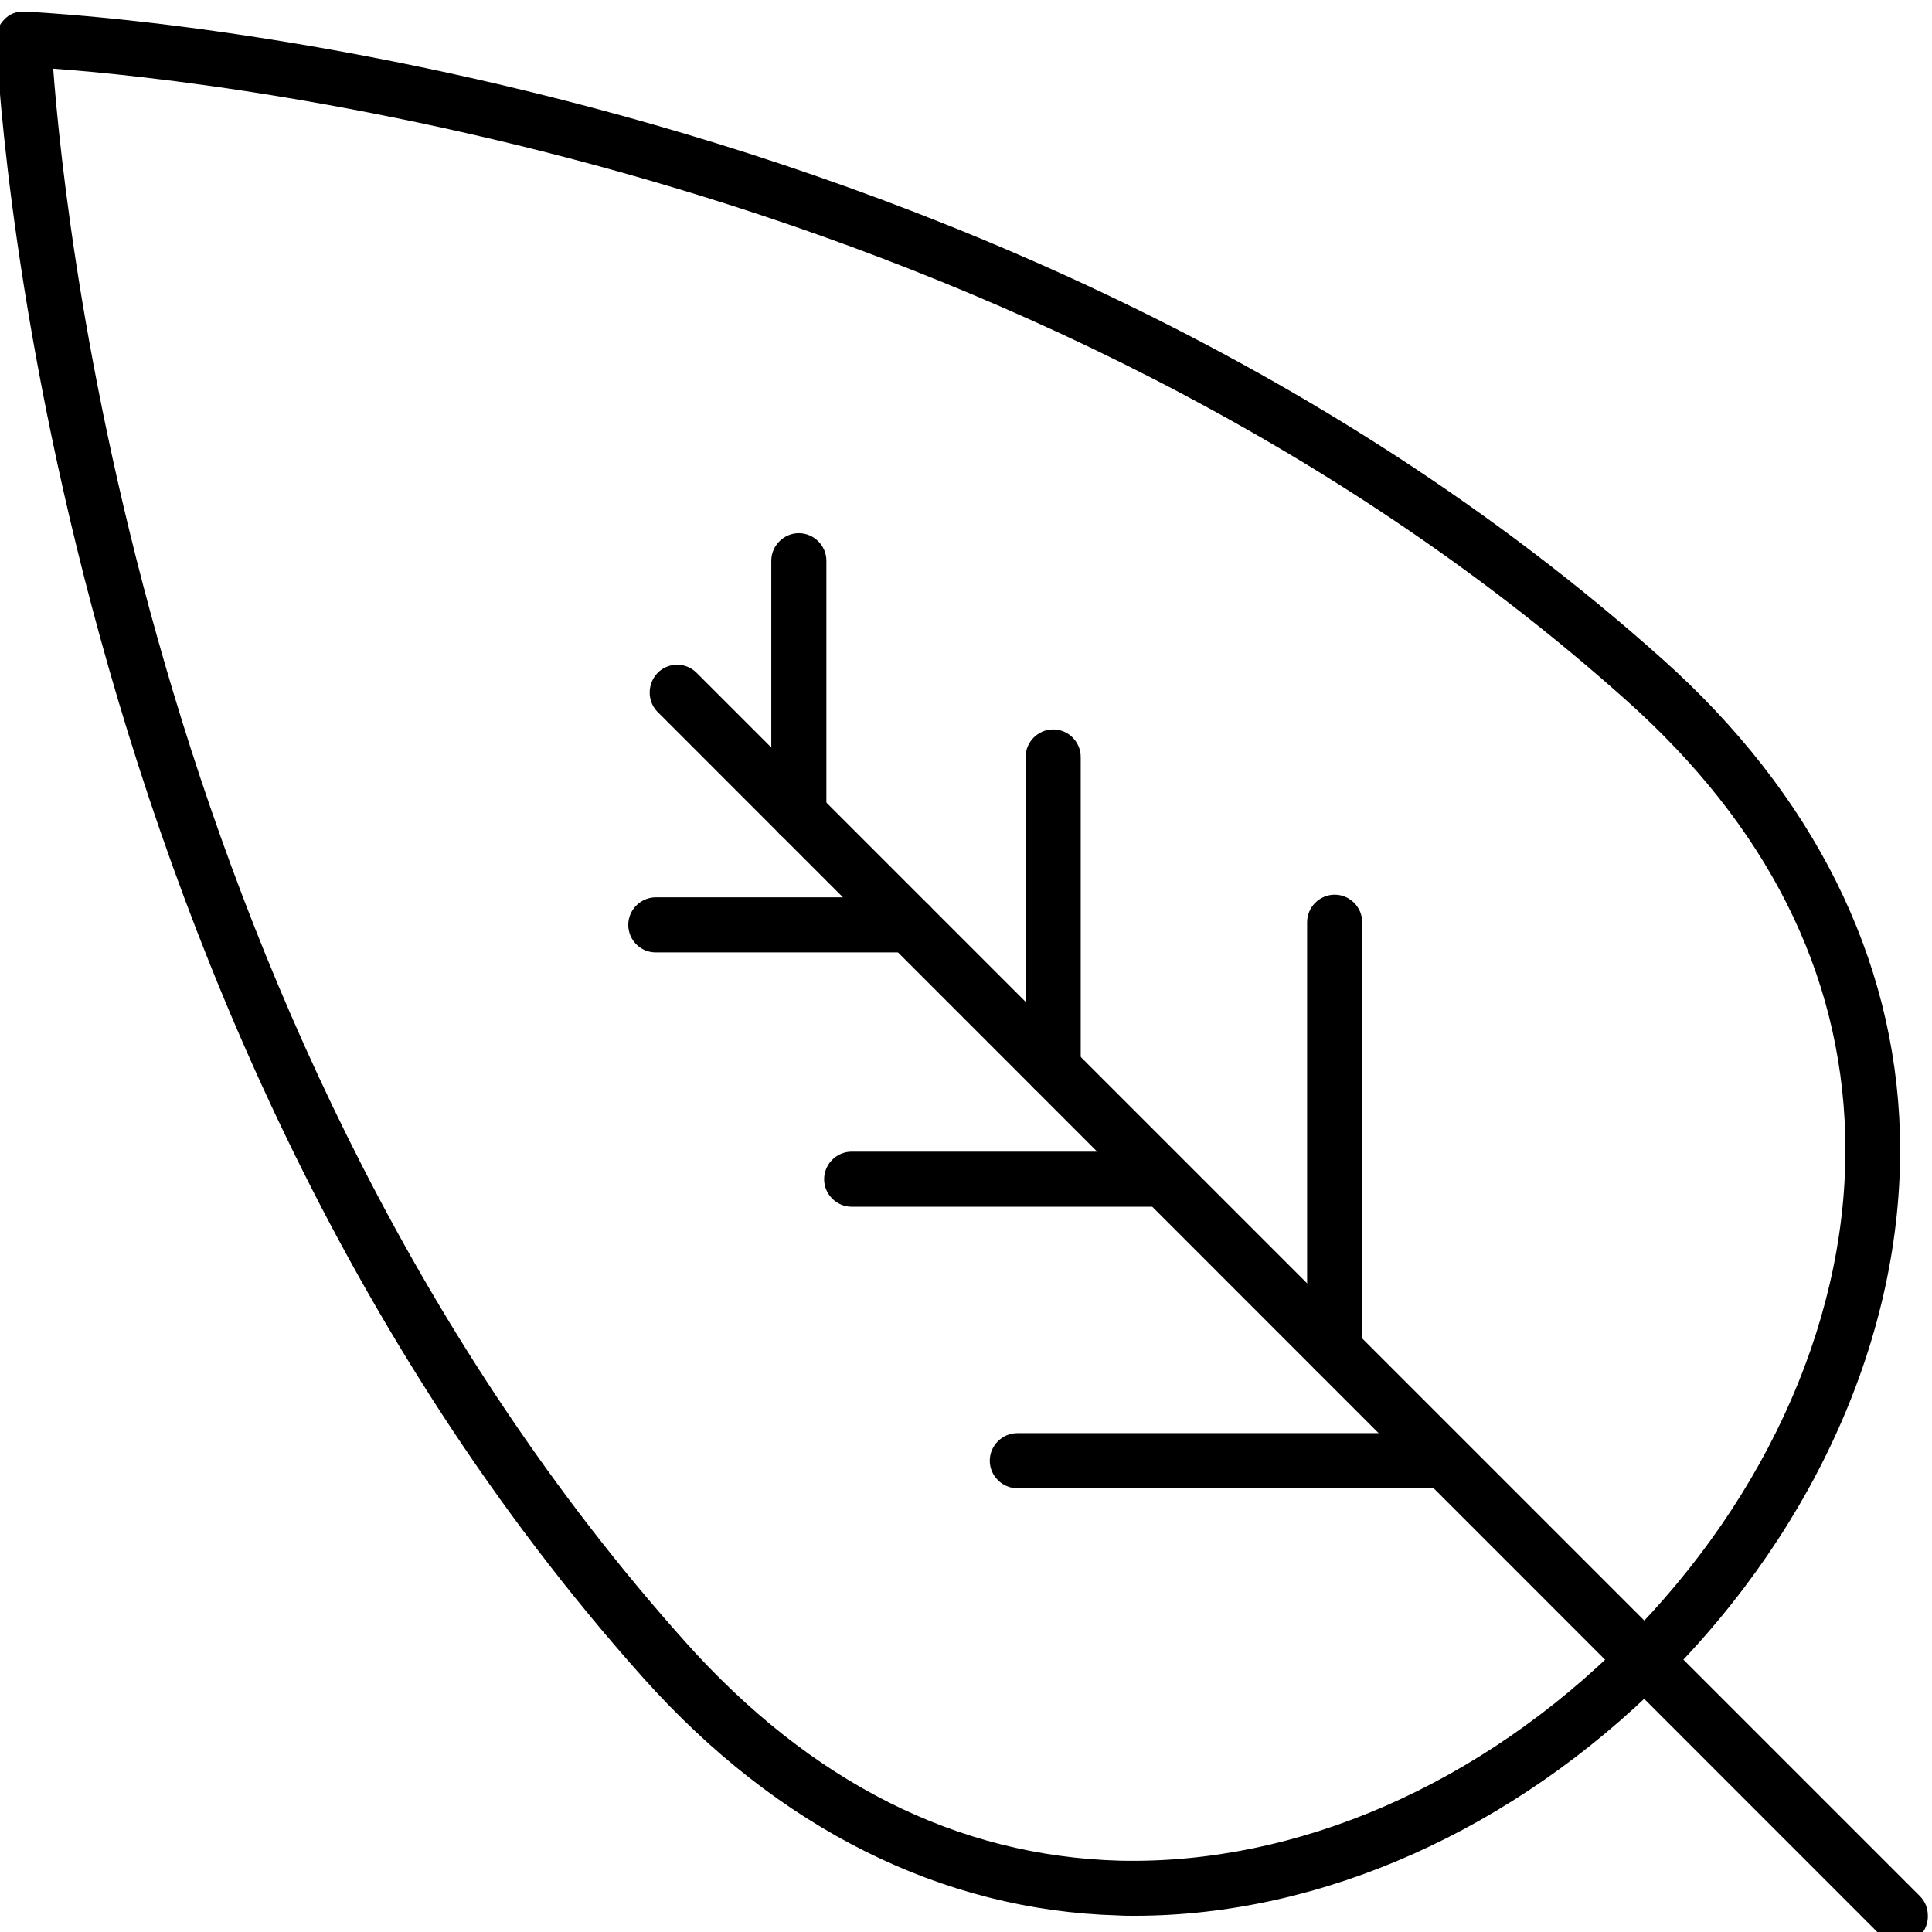
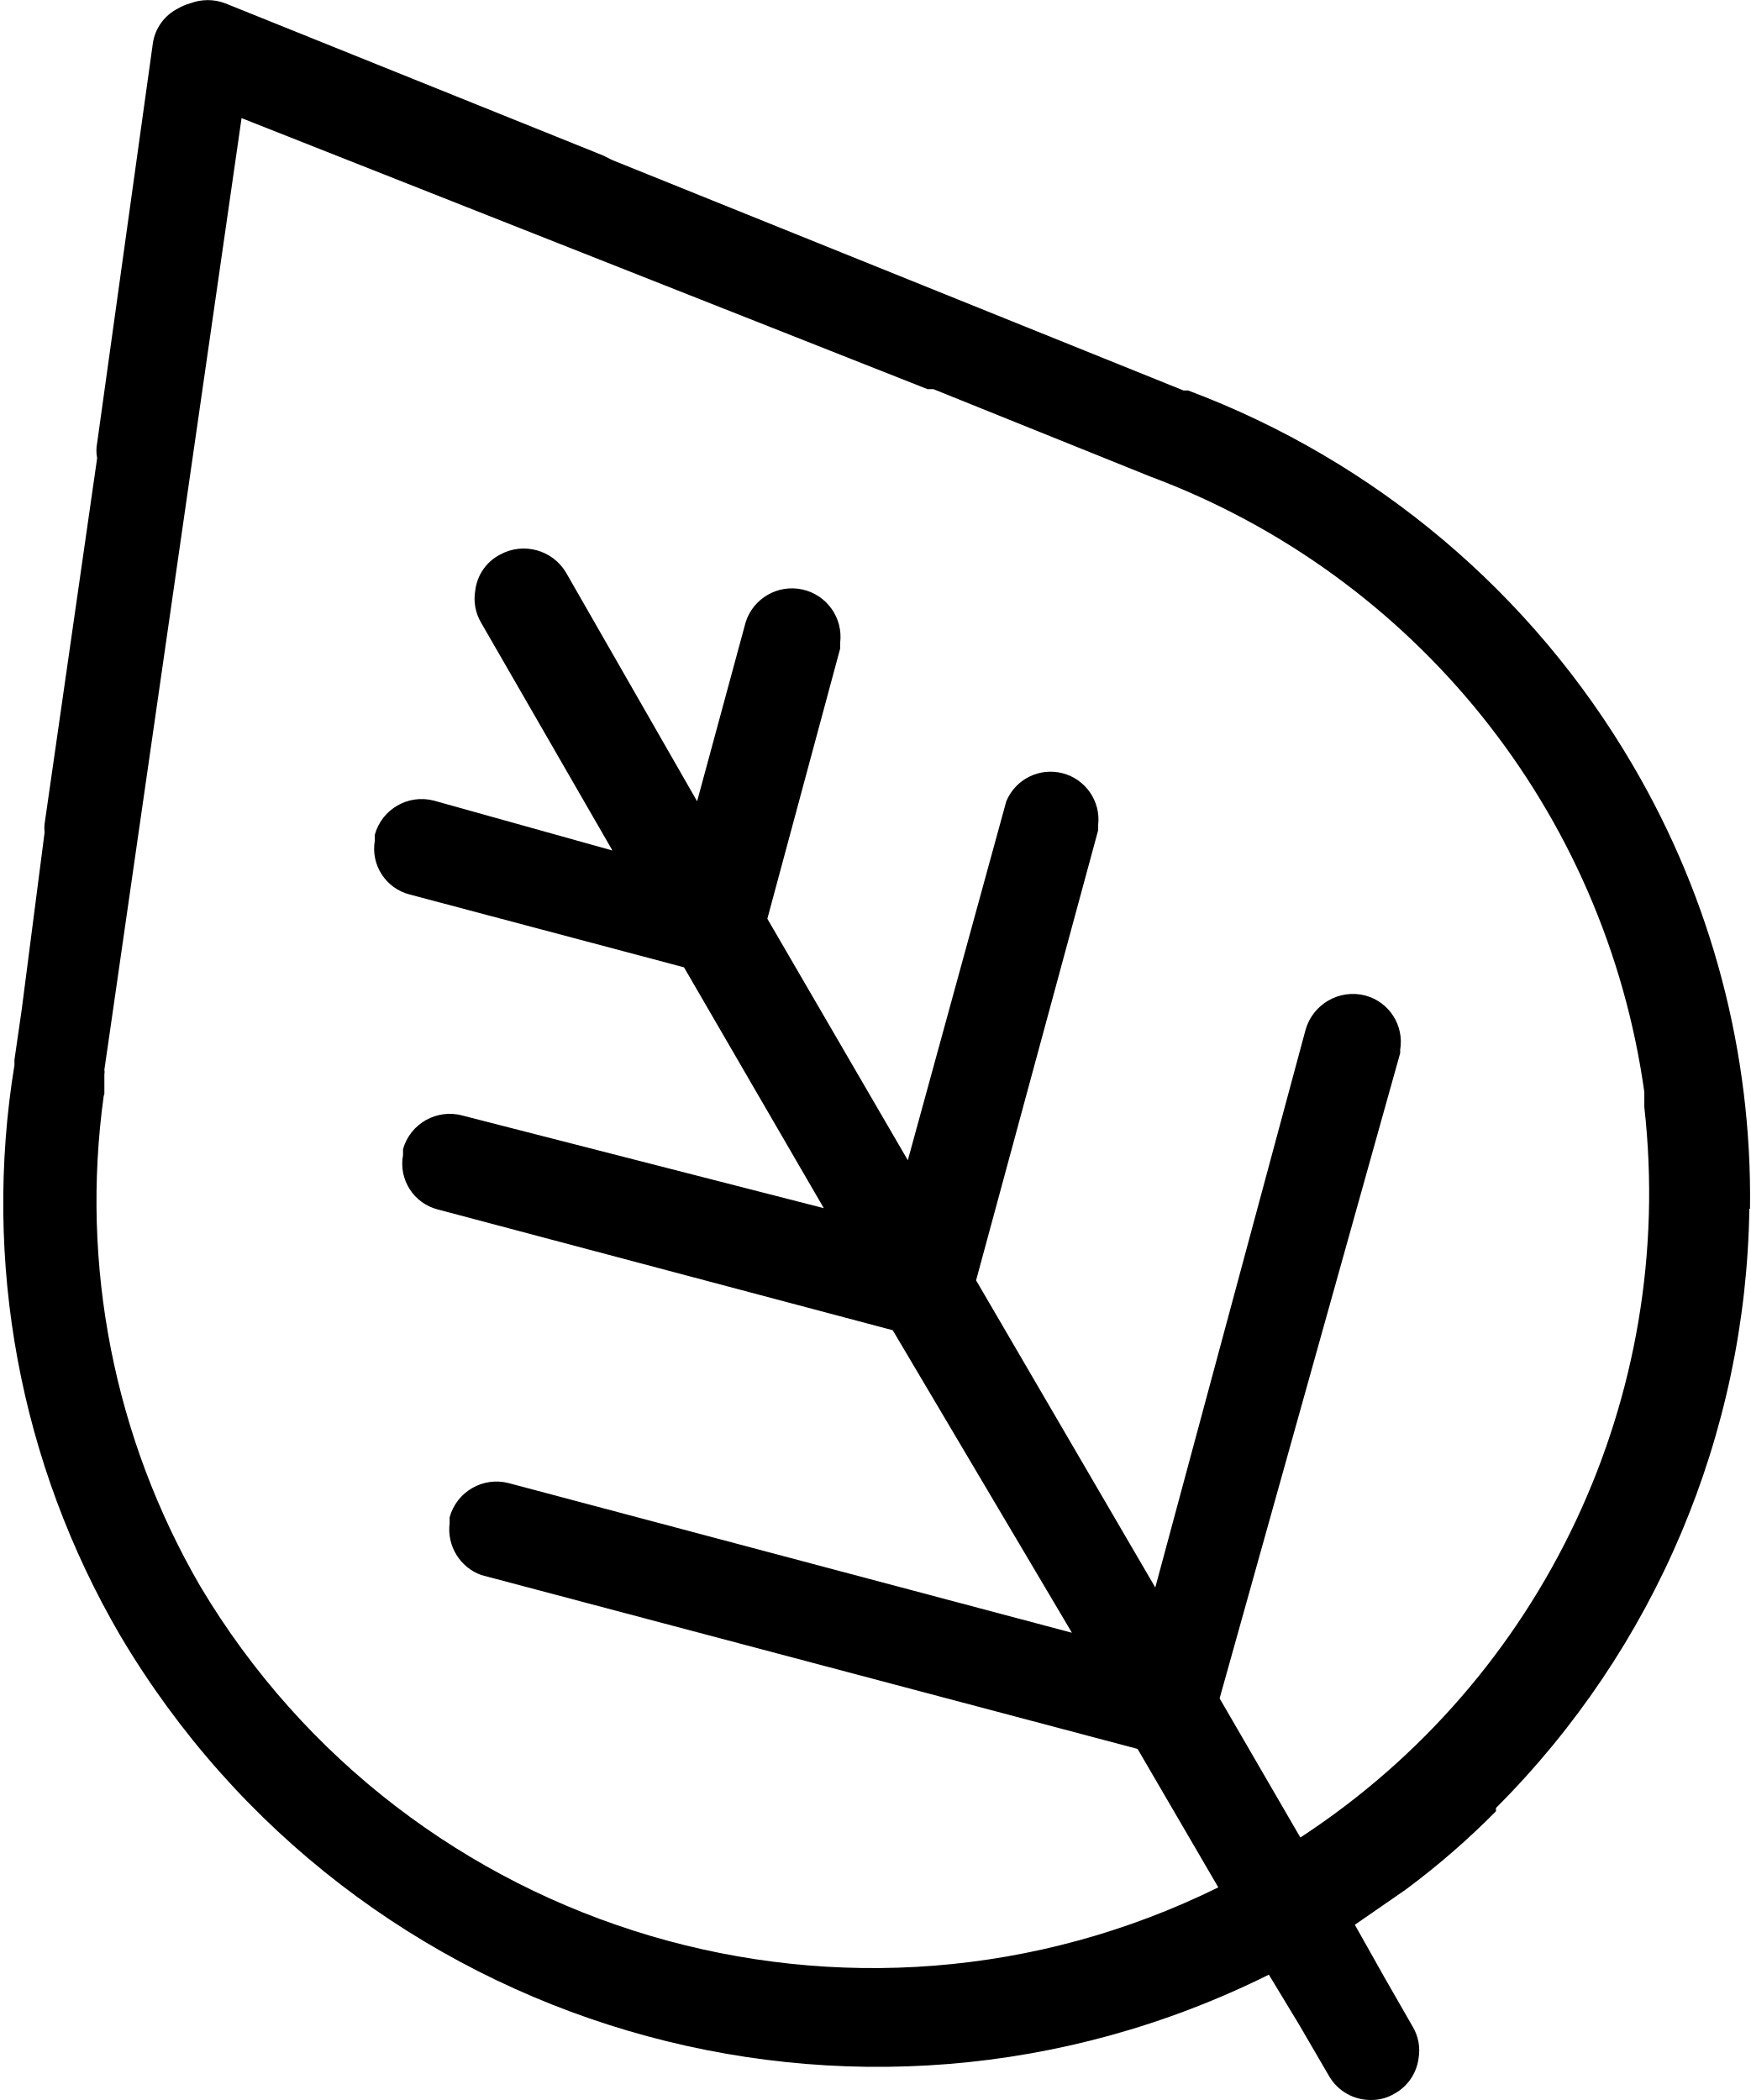
- <svg xmlns="http://www.w3.org/2000/svg" version="1.1" id="Capa_1" x="0px" y="0px" viewBox="0 0 512 512" style="enable-background:new 0 0 512 512;" xml:space="preserve">
-   <g>
-     <path d="M300.7,507.7c-1.5,0-3,0-4.5-0.1c-46.5-1.3-90-23-125.6-62.8C9.5,264.7-0.9,13.1-1,10.6c-0.1-2,0.7-4,2.1-5.4   c1.4-1.5,3.4-2.3,5.4-2.1c2.5,0.1,254.1,10.5,434.2,171.7c39.8,35.6,61.5,79,62.8,125.6c1.4,50.8-21.4,103.6-62.5,144.7   C401.1,485,350.2,507.7,300.7,507.7L300.7,507.7z M430.7,434.7L430.7,434.7c38.3-38.3,59.6-87.2,58.3-134   c-1.2-43-20.7-81.8-58-115.1C272.9,44.2,58.1,21.4,14.1,18.2c3.3,44,26,258.7,167.5,416.9c33.3,37.3,72.1,56.8,115.1,58   C343.6,494.2,392.3,473.1,430.7,434.7L430.7,434.7z" />
-     <path d="M503.7,515.1c-1.9,0-3.8-0.8-5.2-2.1L174.2,188.6c-2.7-2.8-2.7-7.3,0-10.2c2.8-2.9,7.4-3,10.3-0.2l324.3,324.3   c1.4,1.4,2.1,3.2,2.1,5.2C511,511.8,507.7,515.1,503.7,515.1L503.7,515.1z" />
-     <path d="M166.5,245.1c0-4,3.3-7.3,7.3-7.3h67.3c4,0,7.3,3.3,7.3,7.3s-3.3,7.3-7.3,7.3h-67.3C169.7,252.4,166.5,249.1,166.5,245.1z" />
-     <path d="M218.4,312.5c0-4,3.3-7.3,7.3-7.3h82.6c4,0,7.3,3.3,7.3,7.3s-3.3,7.3-7.3,7.3h-82.6C221.7,319.8,218.4,316.5,218.4,312.5z" />
-     <path d="M262.3,387.1c0-4,3.3-7.3,7.3-7.3H383c4,0,7.3,3.3,7.3,7.3s-3.3,7.3-7.3,7.3H269.6C265.6,394.4,262.3,391.1,262.3,387.1z" />
-     <path d="M204.4,215.9v-67.3c0-4,3.3-7.3,7.3-7.3c4,0,7.3,3.3,7.3,7.3v67.2c0,4-3.3,7.3-7.3,7.3   C207.7,223.2,204.5,219.9,204.4,215.9z" />
-     <path d="M271.8,283.2v-82.6c0-4,3.3-7.3,7.3-7.3s7.3,3.3,7.3,7.3v82.6c0,4-3.3,7.3-7.3,7.3C275.1,290.5,271.8,287.2,271.8,283.2z" />
-     <path d="M346.4,357.8V244.4c0-4,3.3-7.3,7.3-7.3c4,0,7.3,3.3,7.3,7.3v113.4c0,4-3.3,7.3-7.3,7.3S346.4,361.9,346.4,357.8z" />
+ <svg xmlns="http://www.w3.org/2000/svg" viewBox="0 0 26.67 32">
+   <defs>
+     <style>.cls-1{fill:none;}.cls-2{clip-path:url(#clip-path);}</style>
+     <clipPath id="clip-path" transform="translate(-2.67 0)">
+       <rect class="cls-1" width="32" height="32" />
+     </clipPath>
+   </defs>
+   <g id="Capa_2" data-name="Capa 2">
+     <g id="Capa_1-2" data-name="Capa 1">
+       <g class="cls-2">
+         <path d="M4.26,16.67l0-.15,0-.15a.17.17,0,0,0,0-.07l.09-.62,2-13.88L16.8,5.93l.09,0,3.3,1.33,0,0a11.75,11.75,0,0,1,7.53,9.38l0,.17v.06a11.73,11.73,0,0,1-5.24,11.13l-1.23-2.12L24,16.05A.29.29,0,0,0,24,16a.73.73,0,0,0-.53-.83.75.75,0,0,0-.91.52l-2.29,8.5-2.73-4.68,1.86-6.86s0,0,0-.08A.73.73,0,0,0,18,12.21L16.5,17.68,14.36,14l1.11-4.12s0-.06,0-.09a.74.74,0,0,0-1.44-.31l-.74,2.73-2-3.49a.75.75,0,0,0-1-.27A.71.71,0,0,0,9.91,9a.72.72,0,0,0,.09.49l2,3.47L9.28,12.2a.74.74,0,0,0-.9.52s0,.06,0,.09a.72.72,0,0,0,.53.82l4.18,1.11,2.13,3.67L9.72,17a.74.74,0,0,0-.91.51s0,.06,0,.09a.72.72,0,0,0,.53.83l6.93,1.84L19,24.88,10.42,22.6a.74.74,0,0,0-.9.52s0,.06,0,.09A.74.74,0,0,0,10,24l10,2.65,1.23,2.11A11.92,11.92,0,0,1,5.72,24.17,11.69,11.69,0,0,1,4.25,16.7v0Zm25.07,1.75h0a13,13,0,0,0-1.78-6.75,13.23,13.23,0,0,0-6.78-5.72l-.07,0L12,2.44l-.14-.07L6.1.05a.75.75,0,0,0-.53,0,.77.77,0,0,0-.19.08A.71.71,0,0,0,5,.65l-.85,6.1a.59.59,0,0,0,0,.23l-.8,5.57a.5.5,0,0,0,0,.13L3,15.39l-.11.76v.08a13.07,13.07,0,0,0,1.61,8.69A13.4,13.4,0,0,0,22,30.09l.46.76.46.79a.73.73,0,0,0,.63.36.69.69,0,0,0,.37-.1.72.72,0,0,0,.36-.53.71.71,0,0,0-.09-.49l-.43-.75-.45-.8.78-.54a11.92,11.92,0,0,0,1.37-1.19l0-.05a13.18,13.18,0,0,0,3.86-9.13" transform="translate(-2.67 0)" />
+       </g>
+     </g>
  </g>
</svg>
